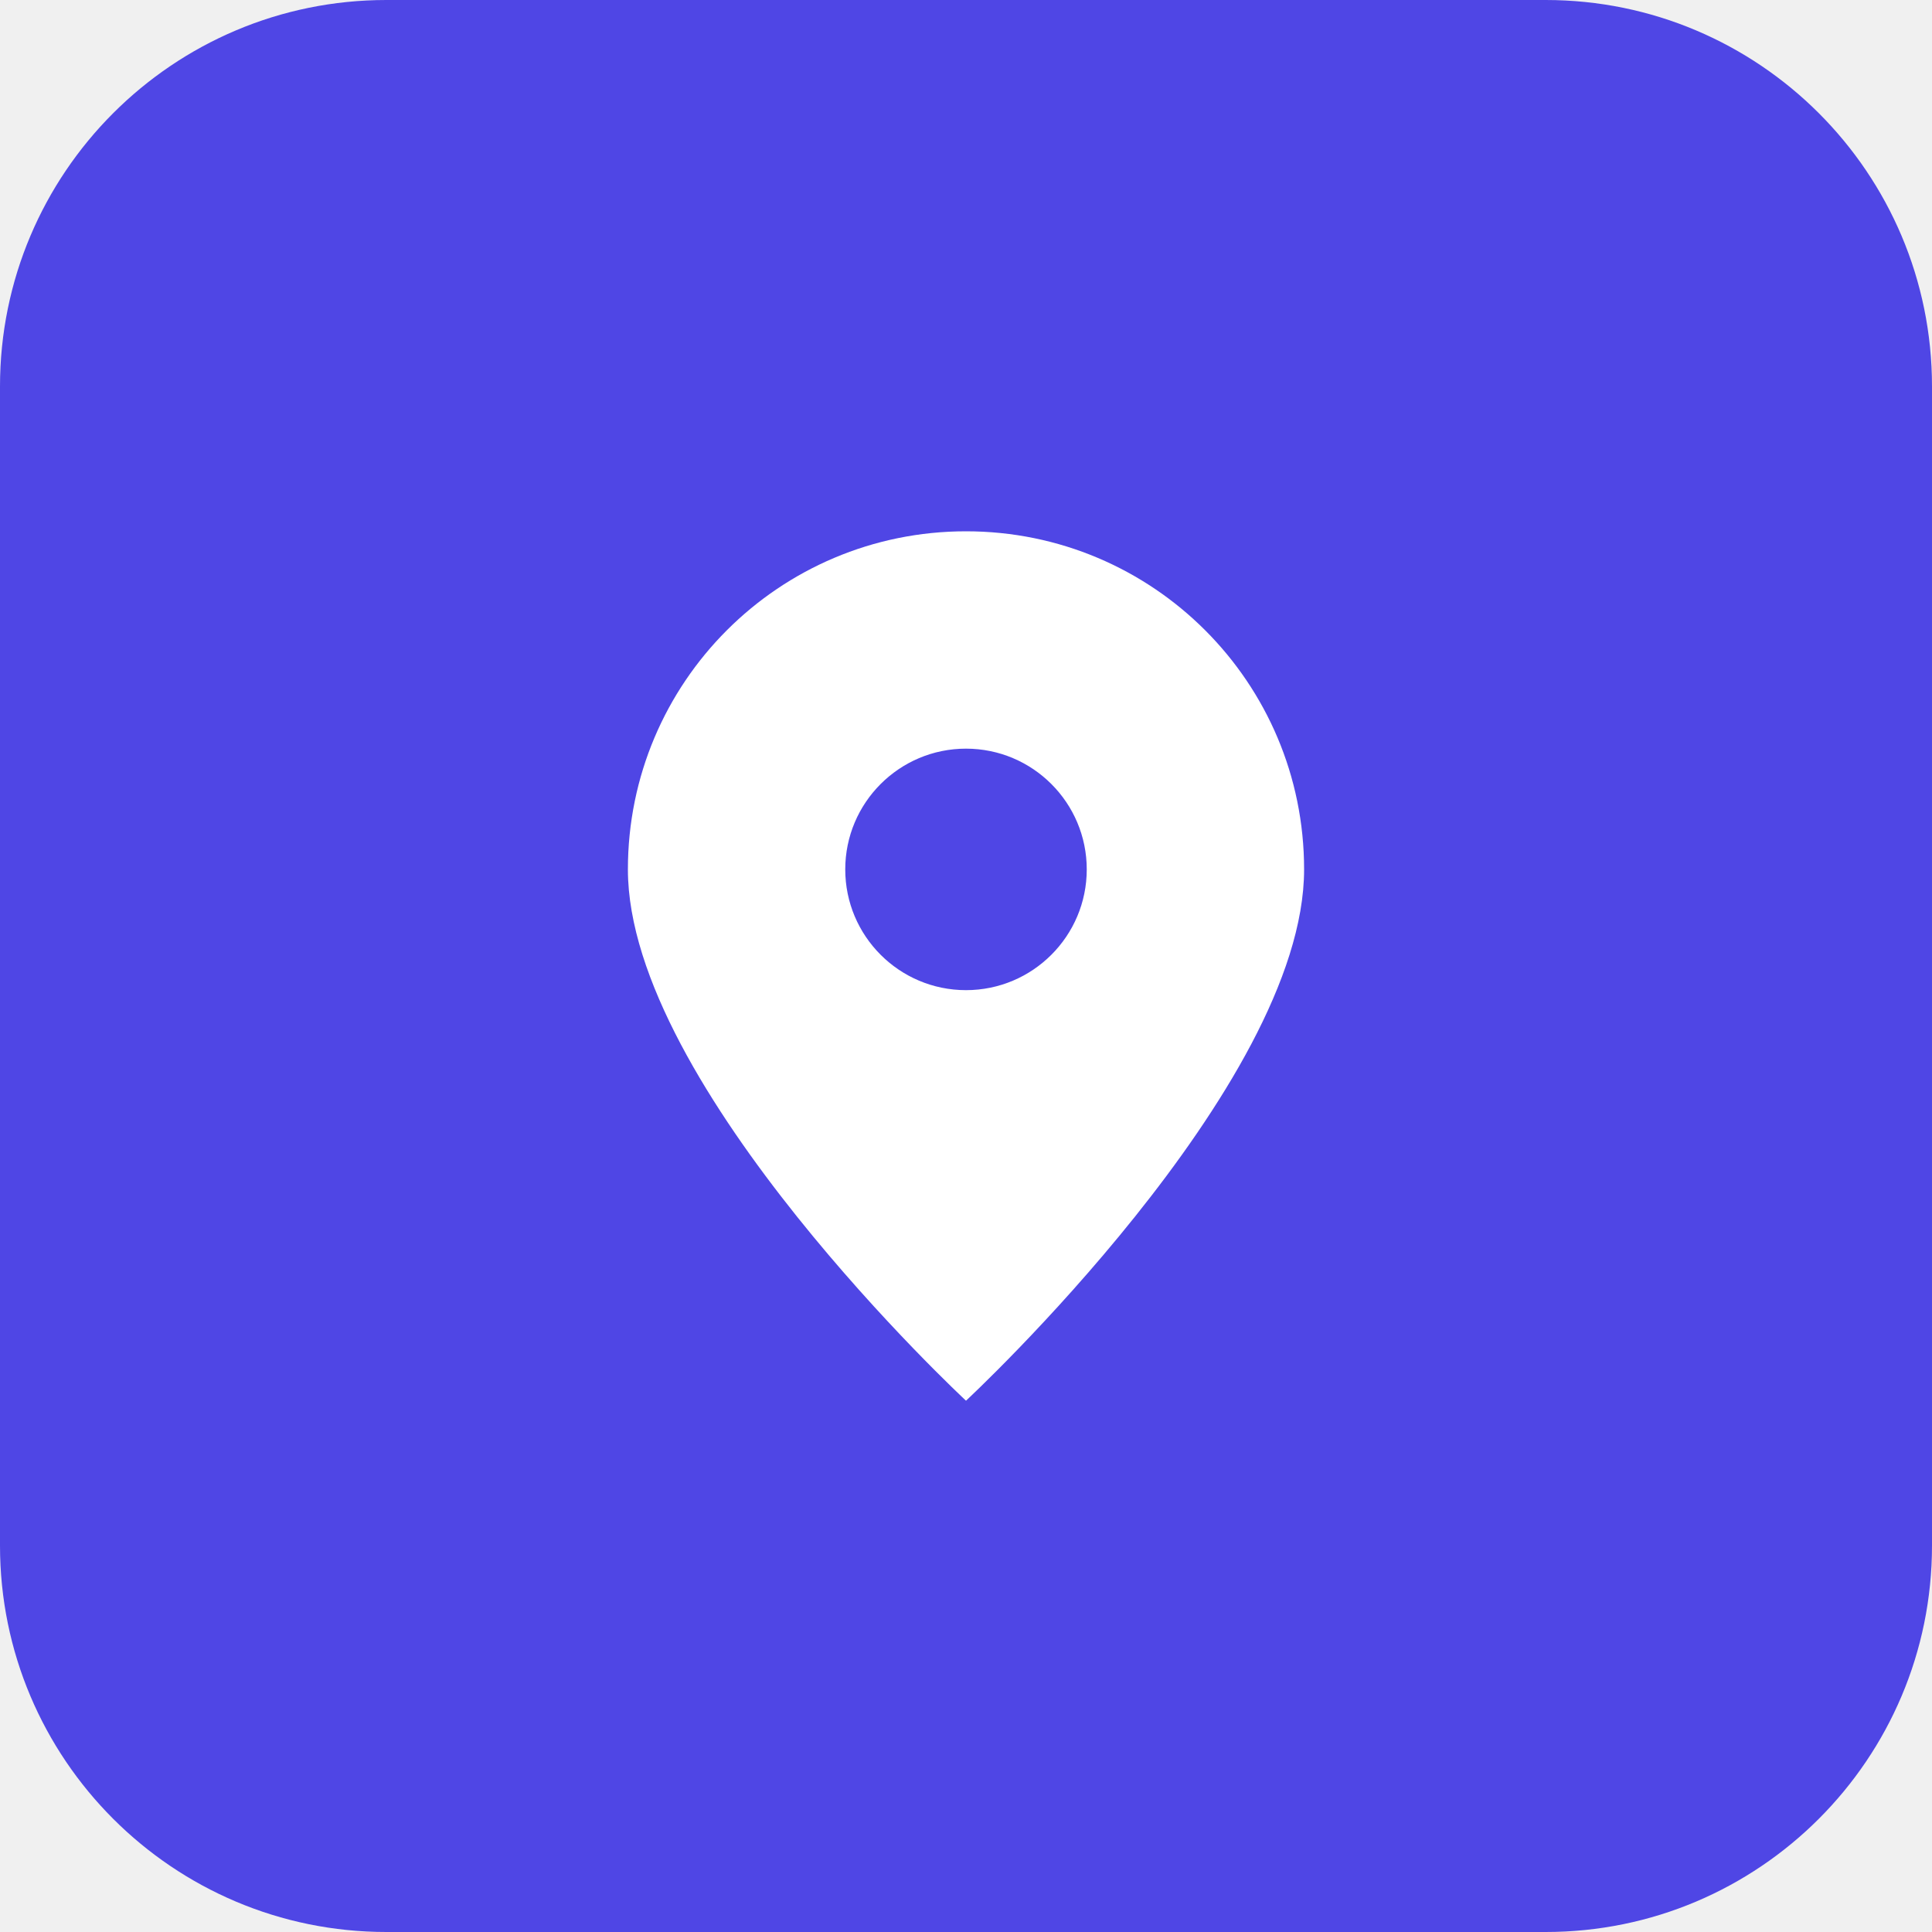
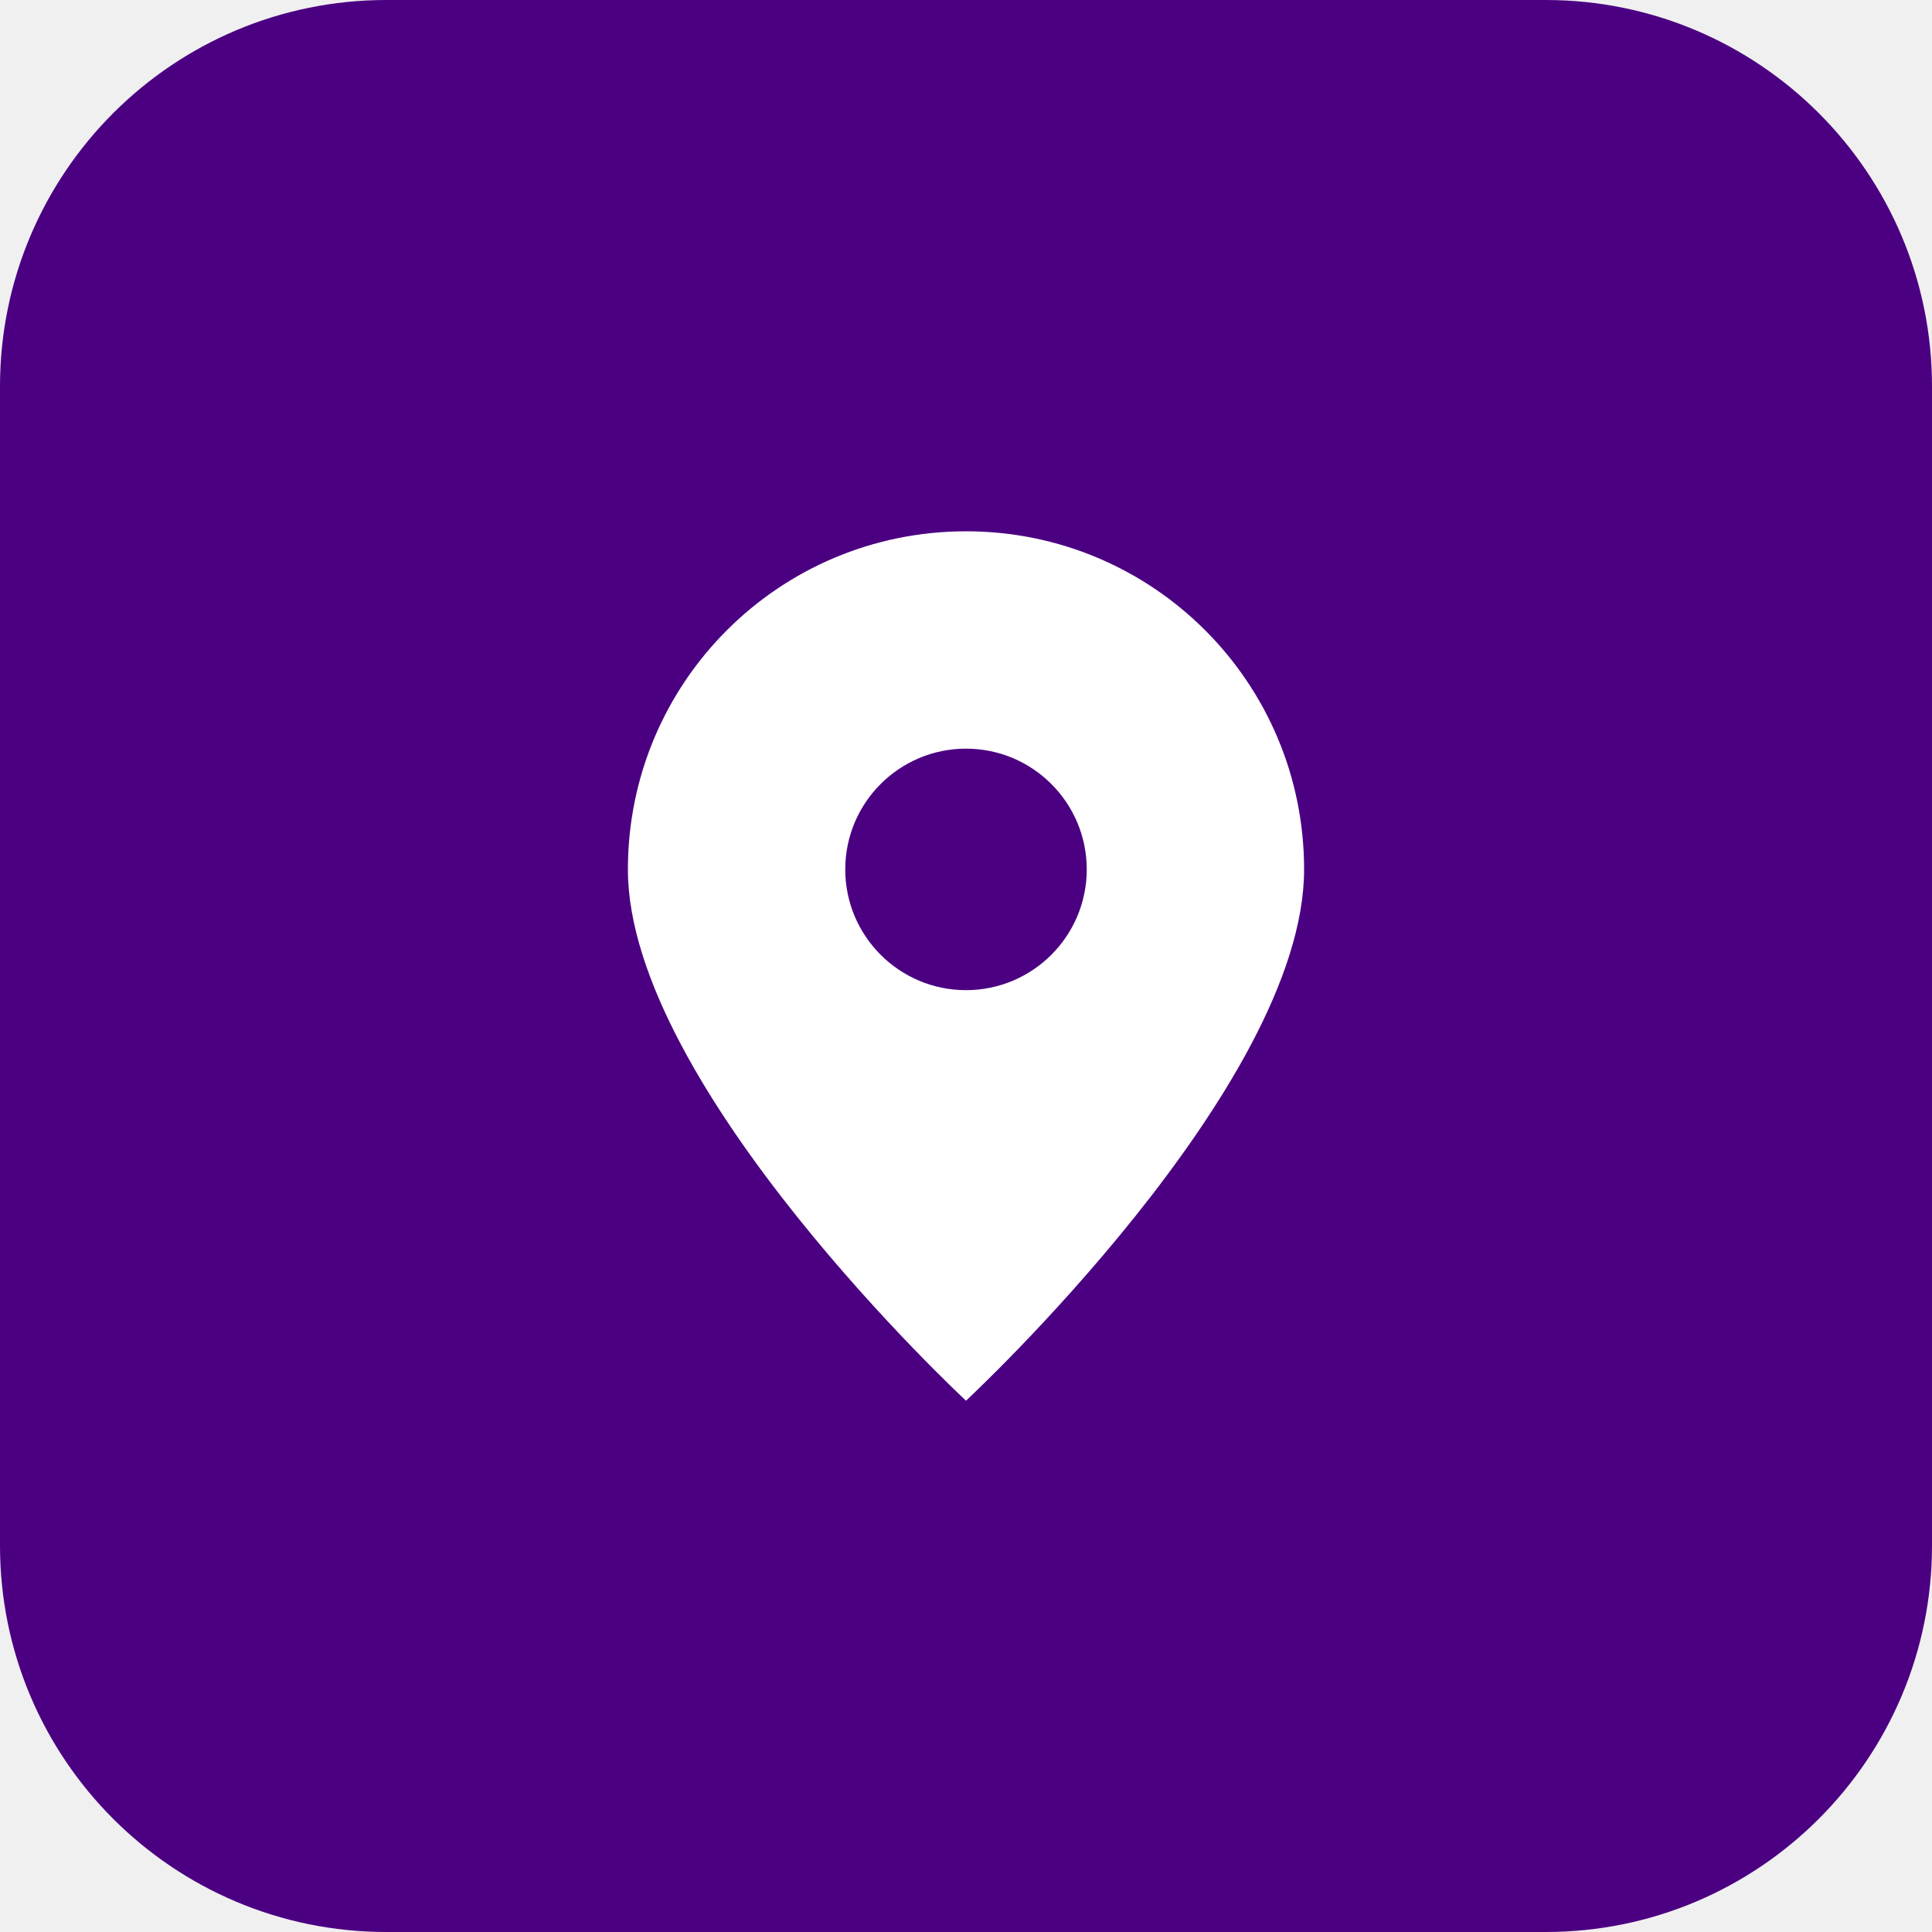
<svg xmlns="http://www.w3.org/2000/svg" width="40" height="40" viewBox="0 0 40 40" fill="none">
-   <rect width="40" height="40" rx="8" fill="#4F46E5" />
+   <rect width="40" height="40" rx="8" fill="#4B0082" />
  <path d="M20 11C16.13 11 13 14.13 13 18C13 22.5 20 29 20 29C20 29 27 22.5 27 18C27 14.13 23.87 11 20 11ZM20 20.5C18.62 20.5 17.5 19.38 17.5 18C17.5 16.62 18.62 15.5 20 15.5C21.38 15.5 22.5 16.62 22.5 18C22.5 19.38 21.38 20.5 20 20.5Z" fill="white" />
</svg>
